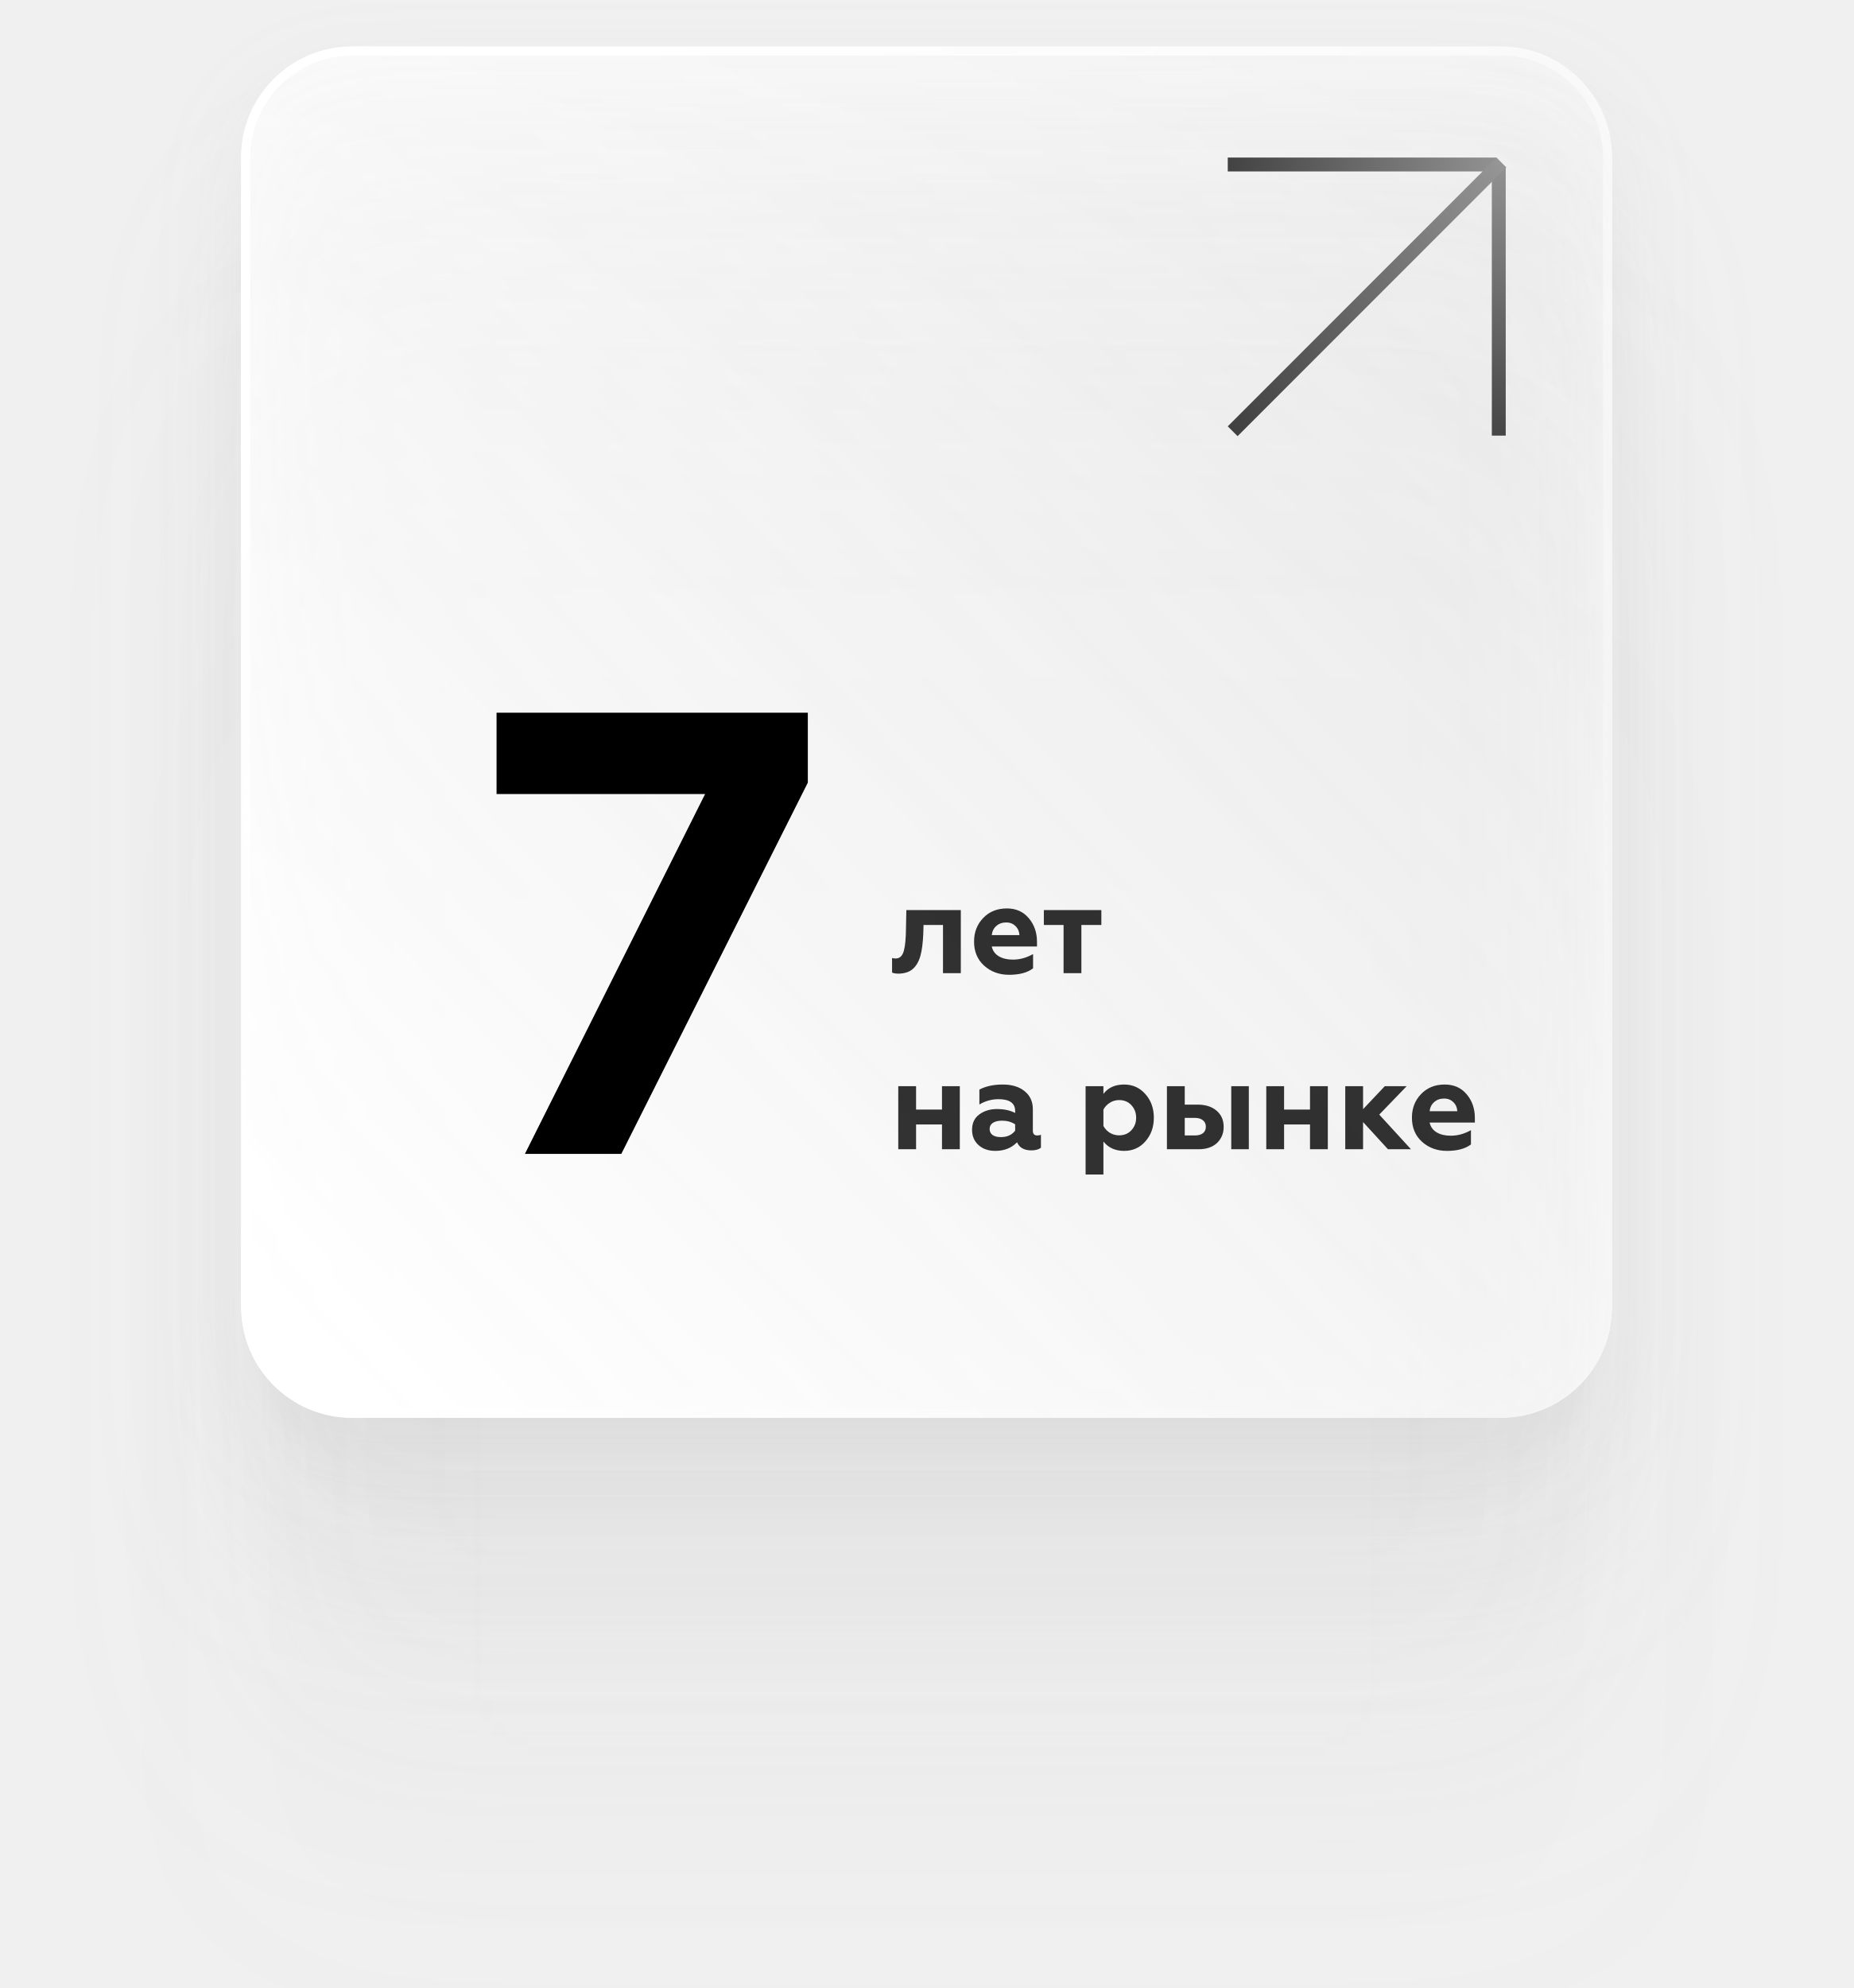
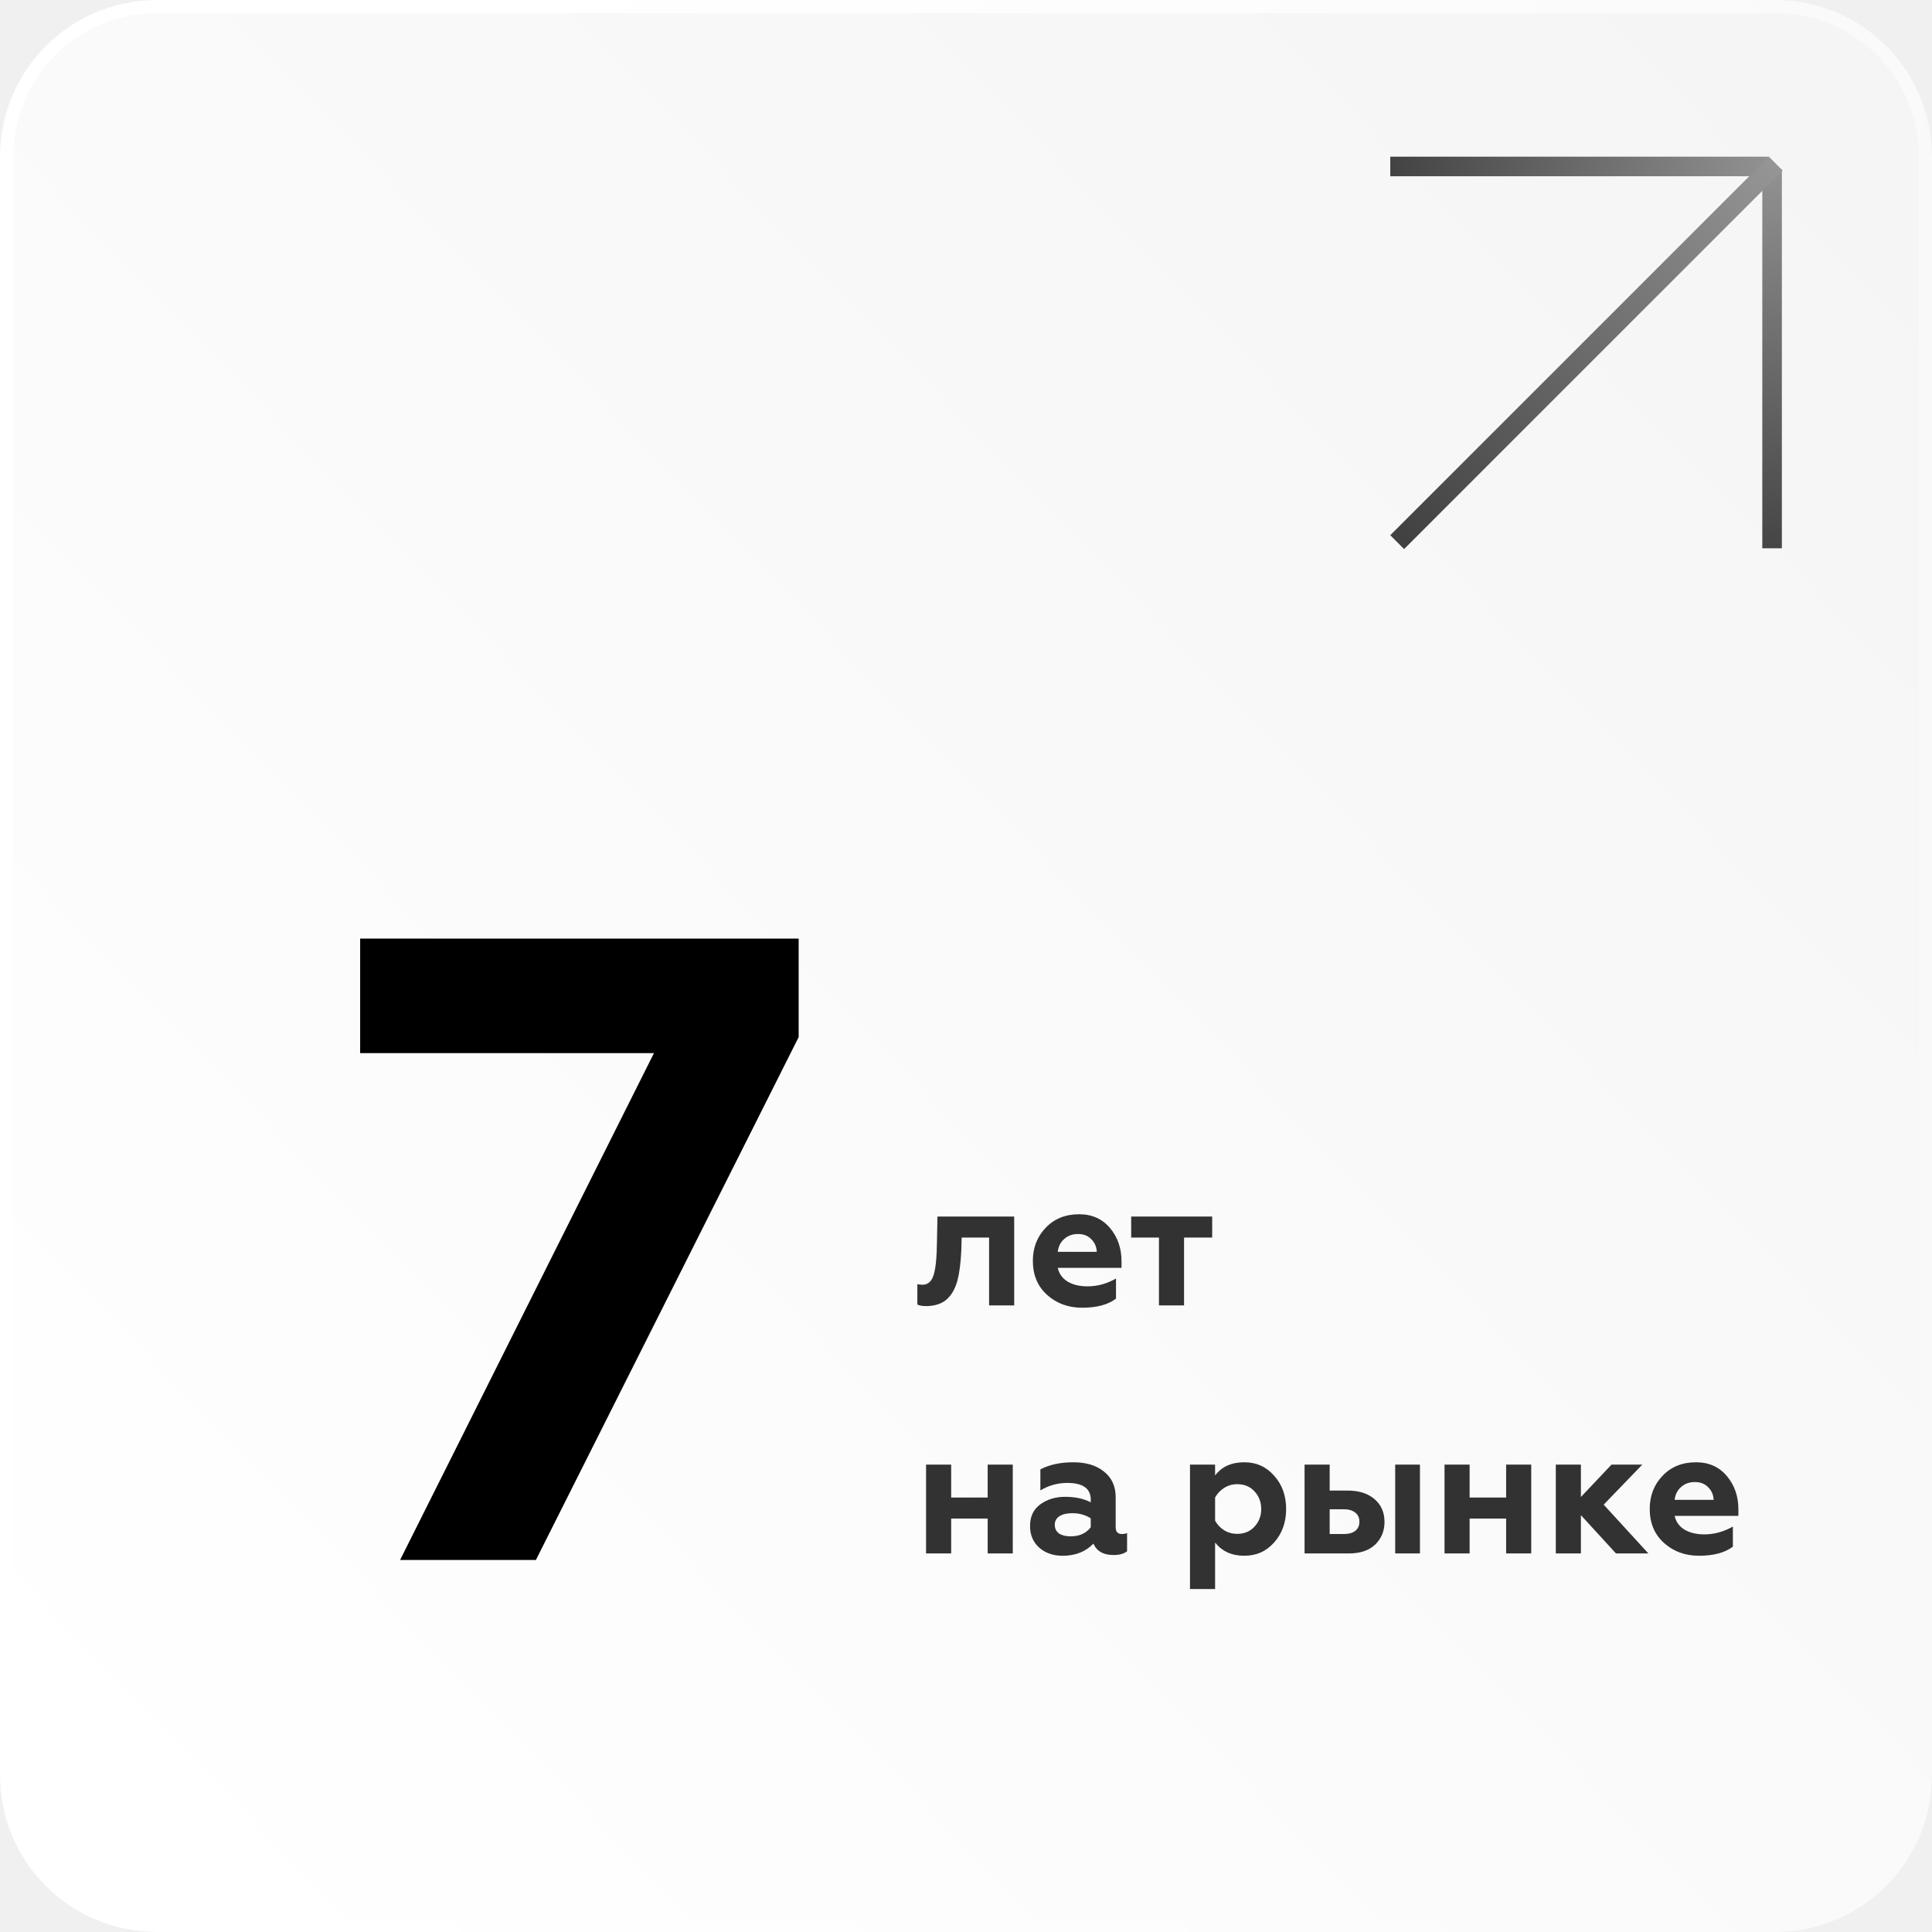
- <svg xmlns="http://www.w3.org/2000/svg" width="400" height="429" viewBox="0 0 400 429" fill="none">
-   <g filter="url(#filter0_dddd_451_49)">
-     <g clip-path="url(#clip0_451_49)">
-       <g filter="url(#filter1_b_451_49)">
-         <rect x="52" y="10" width="296" height="296" rx="24" fill="url(#paint0_linear_451_49)" />
-         <rect x="53" y="11" width="294" height="294" rx="23" stroke="url(#paint1_linear_451_49)" stroke-width="2" />
-       </g>
-       <path opacity="0.8" d="M203.538 199.608H199.337L199.283 201.517C199.192 203.535 198.983 205.127 198.656 206.29C198.31 207.509 197.765 208.445 197.019 209.1C196.292 209.736 195.282 210.073 193.991 210.109C193.318 210.109 192.836 210.027 192.546 209.864V206.727C192.746 206.8 193.009 206.836 193.337 206.836C194.228 206.836 194.819 206.254 195.11 205.09C195.382 204.054 195.528 202.49 195.546 200.399L195.628 196.389H207.384V210H203.538V199.608ZM217.799 210.355C215.671 210.355 213.88 209.7 212.425 208.391C210.971 207.081 210.243 205.345 210.243 203.181C210.243 201.162 210.898 199.471 212.207 198.107C213.516 196.725 215.226 196.034 217.335 196.034C219.299 196.034 220.872 196.734 222.054 198.135C223.236 199.535 223.827 201.235 223.827 203.235V204.245H214.062C214.262 205.154 214.762 205.854 215.562 206.345C216.38 206.836 217.399 207.081 218.617 207.081C220.126 207.081 221.581 206.681 222.981 205.881V208.963C221.763 209.891 220.036 210.355 217.799 210.355ZM214.062 201.79H220.036C219.999 201.008 219.717 200.362 219.19 199.853C218.681 199.326 218.008 199.062 217.171 199.062C216.317 199.062 215.608 199.317 215.044 199.826C214.48 200.317 214.153 200.971 214.062 201.79ZM233.408 210H229.562V199.608H225.307V196.389H237.718V199.608H233.408V210ZM197.728 248H193.882V234.389H197.728V239.435H203.32V234.389H207.166V248H203.32V242.654H197.728V248ZM223.887 245.027C224.214 245.027 224.478 244.972 224.678 244.863V247.673C224.187 248.055 223.496 248.245 222.605 248.245C221.059 248.245 220.032 247.664 219.522 246.5C218.322 247.736 216.758 248.355 214.831 248.355C213.34 248.355 212.13 247.936 211.203 247.1C210.276 246.263 209.812 245.163 209.812 243.799C209.812 242.345 210.339 241.235 211.394 240.472C212.449 239.708 213.712 239.326 215.185 239.326C216.731 239.326 218.04 239.608 219.113 240.172V239.762C219.113 238.053 217.913 237.198 215.513 237.198C214.04 237.198 212.667 237.58 211.394 238.344V235.125C212.776 234.398 214.458 234.034 216.44 234.034C218.404 234.034 219.968 234.507 221.132 235.453C222.332 236.398 222.932 237.708 222.932 239.381V243.99C222.932 244.681 223.25 245.027 223.887 245.027ZM219.113 243.99V242.626C218.313 242.099 217.367 241.835 216.276 241.835C215.458 241.835 214.803 241.99 214.312 242.299C213.84 242.608 213.603 243.045 213.603 243.608C213.603 244.19 213.822 244.636 214.258 244.945C214.694 245.236 215.285 245.381 216.031 245.381C217.377 245.381 218.404 244.918 219.113 243.99ZM242.637 234.034C244.492 234.034 246.02 234.725 247.22 236.107C248.438 237.453 249.047 239.153 249.047 241.208C249.047 243.227 248.438 244.927 247.22 246.309C246.02 247.673 244.492 248.355 242.637 248.355C240.728 248.355 239.237 247.682 238.164 246.336V253.455H234.318V234.389H238.164V236.053C239.182 234.707 240.673 234.034 242.637 234.034ZM241.546 237.389C240.819 237.389 240.155 237.58 239.555 237.962C238.955 238.344 238.491 238.835 238.164 239.435V242.981C238.491 243.581 238.955 244.072 239.555 244.454C240.155 244.818 240.819 245 241.546 245C242.637 245 243.519 244.636 244.192 243.908C244.883 243.163 245.229 242.263 245.229 241.208C245.229 240.135 244.883 239.226 244.192 238.48C243.519 237.753 242.637 237.389 241.546 237.389ZM269.548 248H265.756V234.389H269.548V248ZM258.691 248H251.872V234.389H255.718V238.371H258.5C260.21 238.371 261.574 238.808 262.592 239.681C263.61 240.553 264.119 241.717 264.119 243.172C264.119 244.554 263.647 245.709 262.701 246.636C261.737 247.545 260.401 248 258.691 248ZM255.718 241.235V245.027H257.9C258.646 245.027 259.228 244.863 259.646 244.536C260.064 244.209 260.273 243.745 260.273 243.145C260.273 242.545 260.064 242.081 259.646 241.754C259.228 241.408 258.646 241.235 257.9 241.235H255.718ZM277.161 248H273.315V234.389H277.161V239.435H282.753V234.389H286.599V248H282.753V242.654H277.161V248ZM294.209 248H290.363V234.389H294.209V239.353L298.901 234.389H303.62L297.701 240.526L304.547 248H299.583L294.209 242.135V248ZM312.309 248.355C310.181 248.355 308.39 247.7 306.935 246.391C305.481 245.081 304.753 243.345 304.753 241.181C304.753 239.162 305.408 237.471 306.717 236.107C308.026 234.725 309.736 234.034 311.845 234.034C313.809 234.034 315.382 234.734 316.564 236.135C317.746 237.535 318.337 239.235 318.337 241.235V242.245H308.572C308.772 243.154 309.272 243.854 310.072 244.345C310.891 244.836 311.909 245.081 313.127 245.081C314.637 245.081 316.091 244.681 317.492 243.881V246.963C316.273 247.891 314.546 248.355 312.309 248.355ZM308.572 239.79H314.546C314.509 239.008 314.227 238.362 313.7 237.853C313.191 237.326 312.518 237.062 311.682 237.062C310.827 237.062 310.118 237.317 309.554 237.826C308.99 238.317 308.663 238.971 308.572 239.79Z" fill="black" />
-       <path d="M134.106 249H113.298L152.194 171.344H107.178V153.8H174.362V168.896L134.106 249Z" fill="black" />
-       <line x1="265" y1="35.5" x2="323" y2="35.5" stroke="url(#paint2_linear_451_49)" stroke-width="3" />
-       <line x1="323.5" y1="36" x2="323.5" y2="94" stroke="url(#paint3_linear_451_49)" stroke-width="3" />
-       <line x1="324.061" y1="35.061" x2="266.061" y2="93.061" stroke="url(#paint4_linear_451_49)" stroke-width="3" />
+ <svg xmlns="http://www.w3.org/2000/svg" width="296" height="296" viewBox="0 0 296 296" fill="none">
+   <g clip-path="url(#clip0_451_49)">
+     <g filter="url(#filter0_b_451_49)">
+       <rect width="296" height="296" rx="24" fill="url(#paint0_linear_451_49)" />
+       <rect x="1" y="1" width="294" height="294" rx="23" stroke="url(#paint1_linear_451_49)" stroke-width="2" />
    </g>
+     <path opacity="0.8" d="M151.538 189.608H147.337L147.283 191.517C147.192 193.535 146.983 195.127 146.656 196.29C146.31 197.509 145.765 198.445 145.019 199.1C144.292 199.736 143.282 200.073 141.991 200.109C141.318 200.109 140.836 200.027 140.546 199.864V196.727C140.746 196.8 141.009 196.836 141.337 196.836C142.228 196.836 142.819 196.254 143.11 195.09C143.382 194.054 143.528 192.49 143.546 190.399L143.628 186.389H155.384V200H151.538V189.608ZM165.799 200.355C163.671 200.355 161.88 199.7 160.425 198.391C158.971 197.081 158.243 195.345 158.243 193.181C158.243 191.162 158.898 189.471 160.207 188.107C161.516 186.725 163.226 186.034 165.335 186.034C167.299 186.034 168.872 186.734 170.054 188.135C171.236 189.535 171.827 191.235 171.827 193.235V194.245H162.062C162.262 195.154 162.762 195.854 163.562 196.345C164.38 196.836 165.399 197.081 166.617 197.081C168.126 197.081 169.581 196.681 170.981 195.881V198.963C169.763 199.891 168.036 200.355 165.799 200.355ZM162.062 191.79H168.036C167.999 191.008 167.717 190.362 167.19 189.853C166.681 189.326 166.008 189.062 165.171 189.062C164.317 189.062 163.608 189.317 163.044 189.826C162.48 190.317 162.153 190.971 162.062 191.79ZM181.408 200H177.562V189.608H173.307V186.389H185.718V189.608H181.408V200ZM145.728 238H141.882V224.389H145.728V229.435H151.32V224.389H155.166V238H151.32V232.654H145.728V238ZM171.887 235.027C172.214 235.027 172.478 234.972 172.678 234.863V237.673C172.187 238.055 171.496 238.245 170.605 238.245C169.059 238.245 168.032 237.664 167.522 236.5C166.322 237.736 164.758 238.355 162.831 238.355C161.34 238.355 160.13 237.936 159.203 237.1C158.276 236.263 157.812 235.163 157.812 233.799C157.812 232.345 158.339 231.235 159.394 230.472C160.449 229.708 161.712 229.326 163.185 229.326C164.731 229.326 166.04 229.608 167.113 230.172V229.762C167.113 228.053 165.913 227.198 163.513 227.198C162.04 227.198 160.667 227.58 159.394 228.344V225.125C160.776 224.398 162.458 224.034 164.44 224.034C166.404 224.034 167.968 224.507 169.132 225.453C170.332 226.398 170.932 227.708 170.932 229.381V233.99C170.932 234.681 171.25 235.027 171.887 235.027ZM167.113 233.99V232.626C166.313 232.099 165.367 231.835 164.276 231.835C163.458 231.835 162.803 231.99 162.312 232.299C161.84 232.608 161.603 233.045 161.603 233.608C161.603 234.19 161.822 234.636 162.258 234.945C162.694 235.236 163.285 235.381 164.031 235.381C165.377 235.381 166.404 234.918 167.113 233.99ZM190.637 224.034C192.492 224.034 194.02 224.725 195.22 226.107C196.438 227.453 197.047 229.153 197.047 231.208C197.047 233.227 196.438 234.927 195.22 236.309C194.02 237.673 192.492 238.355 190.637 238.355C188.728 238.355 187.237 237.682 186.164 236.336V243.455H182.318V224.389H186.164V226.053C187.182 224.707 188.673 224.034 190.637 224.034ZM189.546 227.389C188.819 227.389 188.155 227.58 187.555 227.962C186.955 228.344 186.491 228.835 186.164 229.435V232.981C186.491 233.581 186.955 234.072 187.555 234.454C188.155 234.818 188.819 235 189.546 235C190.637 235 191.519 234.636 192.192 233.908C192.883 233.163 193.229 232.263 193.229 231.208C193.229 230.135 192.883 229.226 192.192 228.48C191.519 227.753 190.637 227.389 189.546 227.389ZM217.548 238H213.756V224.389H217.548V238ZM206.691 238H199.872V224.389H203.718V228.371H206.5C208.21 228.371 209.574 228.808 210.592 229.681C211.61 230.553 212.119 231.717 212.119 233.172C212.119 234.554 211.647 235.709 210.701 236.636C209.737 237.545 208.401 238 206.691 238ZM203.718 231.235V235.027H205.9C206.646 235.027 207.228 234.863 207.646 234.536C208.064 234.209 208.273 233.745 208.273 233.145C208.273 232.545 208.064 232.081 207.646 231.754C207.228 231.408 206.646 231.235 205.9 231.235H203.718ZM225.161 238H221.315V224.389H225.161V229.435H230.753V224.389H234.599V238H230.753V232.654H225.161V238ZM242.209 238H238.363V224.389H242.209V229.353L246.901 224.389H251.62L245.701 230.526L252.547 238H247.583L242.209 232.135V238ZM260.309 238.355C258.181 238.355 256.39 237.7 254.935 236.391C253.481 235.081 252.753 233.345 252.753 231.181C252.753 229.162 253.408 227.471 254.717 226.107C256.026 224.725 257.736 224.034 259.845 224.034C261.809 224.034 263.382 224.734 264.564 226.135C265.746 227.535 266.337 229.235 266.337 231.235V232.245H256.572C256.772 233.154 257.272 233.854 258.072 234.345C258.891 234.836 259.909 235.081 261.127 235.081C262.637 235.081 264.091 234.681 265.492 233.881V236.963C264.273 237.891 262.546 238.355 260.309 238.355ZM256.572 229.79H262.546C262.509 229.008 262.227 228.362 261.7 227.853C261.191 227.326 260.518 227.062 259.682 227.062C258.827 227.062 258.118 227.317 257.554 227.826C256.99 228.317 256.663 228.971 256.572 229.79Z" fill="black" />
+     <path d="M82.106 239H61.298L100.194 161.344H55.178V143.8H122.362V158.896L82.106 239Z" fill="black" />
+     <line x1="213" y1="25.5" x2="271" y2="25.5" stroke="url(#paint2_linear_451_49)" stroke-width="3" />
+     <line x1="271.5" y1="26" x2="271.5" y2="84" stroke="url(#paint3_linear_451_49)" stroke-width="3" />
+     <line x1="272.061" y1="25.061" x2="214.061" y2="83.061" stroke="url(#paint4_linear_451_49)" stroke-width="3" />
  </g>
  <defs>
-     <filter id="filter0_dddd_451_49" x="0" y="0" width="400" height="488" filterUnits="userSpaceOnUse" color-interpolation-filters="sRGB">
-       <feFlood flood-opacity="0" result="BackgroundImageFix" />
-       <feColorMatrix in="SourceAlpha" type="matrix" values="0 0 0 0 0 0 0 0 0 0 0 0 0 0 0 0 0 0 127 0" result="hardAlpha" />
-       <feOffset dy="8" />
-       <feGaussianBlur stdDeviation="9" />
-       <feColorMatrix type="matrix" values="0 0 0 0 0.596 0 0 0 0 0.596 0 0 0 0 0.596 0 0 0 0.1 0" />
-       <feBlend mode="normal" in2="BackgroundImageFix" result="effect1_dropShadow_451_49" />
-       <feColorMatrix in="SourceAlpha" type="matrix" values="0 0 0 0 0 0 0 0 0 0 0 0 0 0 0 0 0 0 127 0" result="hardAlpha" />
-       <feOffset dy="33" />
-       <feGaussianBlur stdDeviation="16.5" />
-       <feColorMatrix type="matrix" values="0 0 0 0 0.596 0 0 0 0 0.596 0 0 0 0 0.596 0 0 0 0.09 0" />
-       <feBlend mode="normal" in2="effect1_dropShadow_451_49" result="effect2_dropShadow_451_49" />
-       <feColorMatrix in="SourceAlpha" type="matrix" values="0 0 0 0 0 0 0 0 0 0 0 0 0 0 0 0 0 0 127 0" result="hardAlpha" />
-       <feOffset dy="73" />
-       <feGaussianBlur stdDeviation="22" />
-       <feColorMatrix type="matrix" values="0 0 0 0 0.596 0 0 0 0 0.596 0 0 0 0 0.596 0 0 0 0.05 0" />
-       <feBlend mode="normal" in2="effect2_dropShadow_451_49" result="effect3_dropShadow_451_49" />
-       <feColorMatrix in="SourceAlpha" type="matrix" values="0 0 0 0 0 0 0 0 0 0 0 0 0 0 0 0 0 0 127 0" result="hardAlpha" />
-       <feOffset dy="130" />
-       <feGaussianBlur stdDeviation="26" />
-       <feColorMatrix type="matrix" values="0 0 0 0 0.596 0 0 0 0 0.596 0 0 0 0 0.596 0 0 0 0.01 0" />
-       <feBlend mode="normal" in2="effect3_dropShadow_451_49" result="effect4_dropShadow_451_49" />
-       <feBlend mode="normal" in="SourceGraphic" in2="effect4_dropShadow_451_49" result="shape" />
-     </filter>
-     <filter id="filter1_b_451_49" x="22" y="-20" width="356" height="356" filterUnits="userSpaceOnUse" color-interpolation-filters="sRGB">
+     <filter id="filter0_b_451_49" x="-30" y="-30" width="356" height="356" filterUnits="userSpaceOnUse" color-interpolation-filters="sRGB">
      <feFlood flood-opacity="0" result="BackgroundImageFix" />
      <feGaussianBlur in="BackgroundImageFix" stdDeviation="15" />
      <feComposite in2="SourceAlpha" operator="in" result="effect1_backgroundBlur_451_49" />
      <feBlend mode="normal" in="SourceGraphic" in2="effect1_backgroundBlur_451_49" result="shape" />
    </filter>
-     <linearGradient id="paint0_linear_451_49" x1="61.731" y1="286.132" x2="348" y2="10" gradientUnits="userSpaceOnUse">
+     <linearGradient id="paint0_linear_451_49" x1="9.732" y1="276.132" x2="296" y2="-7.16293e-06" gradientUnits="userSpaceOnUse">
      <stop stop-color="white" />
      <stop offset="1" stop-color="white" stop-opacity="0.3" />
    </linearGradient>
-     <linearGradient id="paint1_linear_451_49" x1="52" y1="75.688" x2="296.91" y2="306" gradientUnits="userSpaceOnUse">
+     <linearGradient id="paint1_linear_451_49" x1="-1.85534e-06" y1="65.688" x2="244.91" y2="296" gradientUnits="userSpaceOnUse">
      <stop stop-color="white" />
      <stop offset="1" stop-color="white" stop-opacity="0" />
    </linearGradient>
-     <linearGradient id="paint2_linear_451_49" x1="263" y1="35" x2="328.5" y2="37" gradientUnits="userSpaceOnUse">
+     <linearGradient id="paint2_linear_451_49" x1="211" y1="25" x2="276.5" y2="27" gradientUnits="userSpaceOnUse">
      <stop stop-color="#404040" />
      <stop offset="1" stop-color="#999999" />
    </linearGradient>
-     <linearGradient id="paint3_linear_451_49" x1="322" y1="98" x2="324.5" y2="30" gradientUnits="userSpaceOnUse">
+     <linearGradient id="paint3_linear_451_49" x1="270" y1="88" x2="272.5" y2="20" gradientUnits="userSpaceOnUse">
      <stop stop-color="#404040" />
      <stop offset="1" stop-color="#999999" />
    </linearGradient>
-     <linearGradient id="paint4_linear_451_49" x1="265" y1="92" x2="327.5" y2="34" gradientUnits="userSpaceOnUse">
+     <linearGradient id="paint4_linear_451_49" x1="213" y1="82" x2="275.5" y2="24" gradientUnits="userSpaceOnUse">
      <stop stop-color="#404040" />
      <stop offset="1" stop-color="#999999" />
    </linearGradient>
    <clipPath id="clip0_451_49">
-       <rect x="52" y="10" width="296" height="296" rx="24" fill="white" />
+       <rect width="296" height="296" rx="24" fill="white" />
    </clipPath>
  </defs>
</svg>
